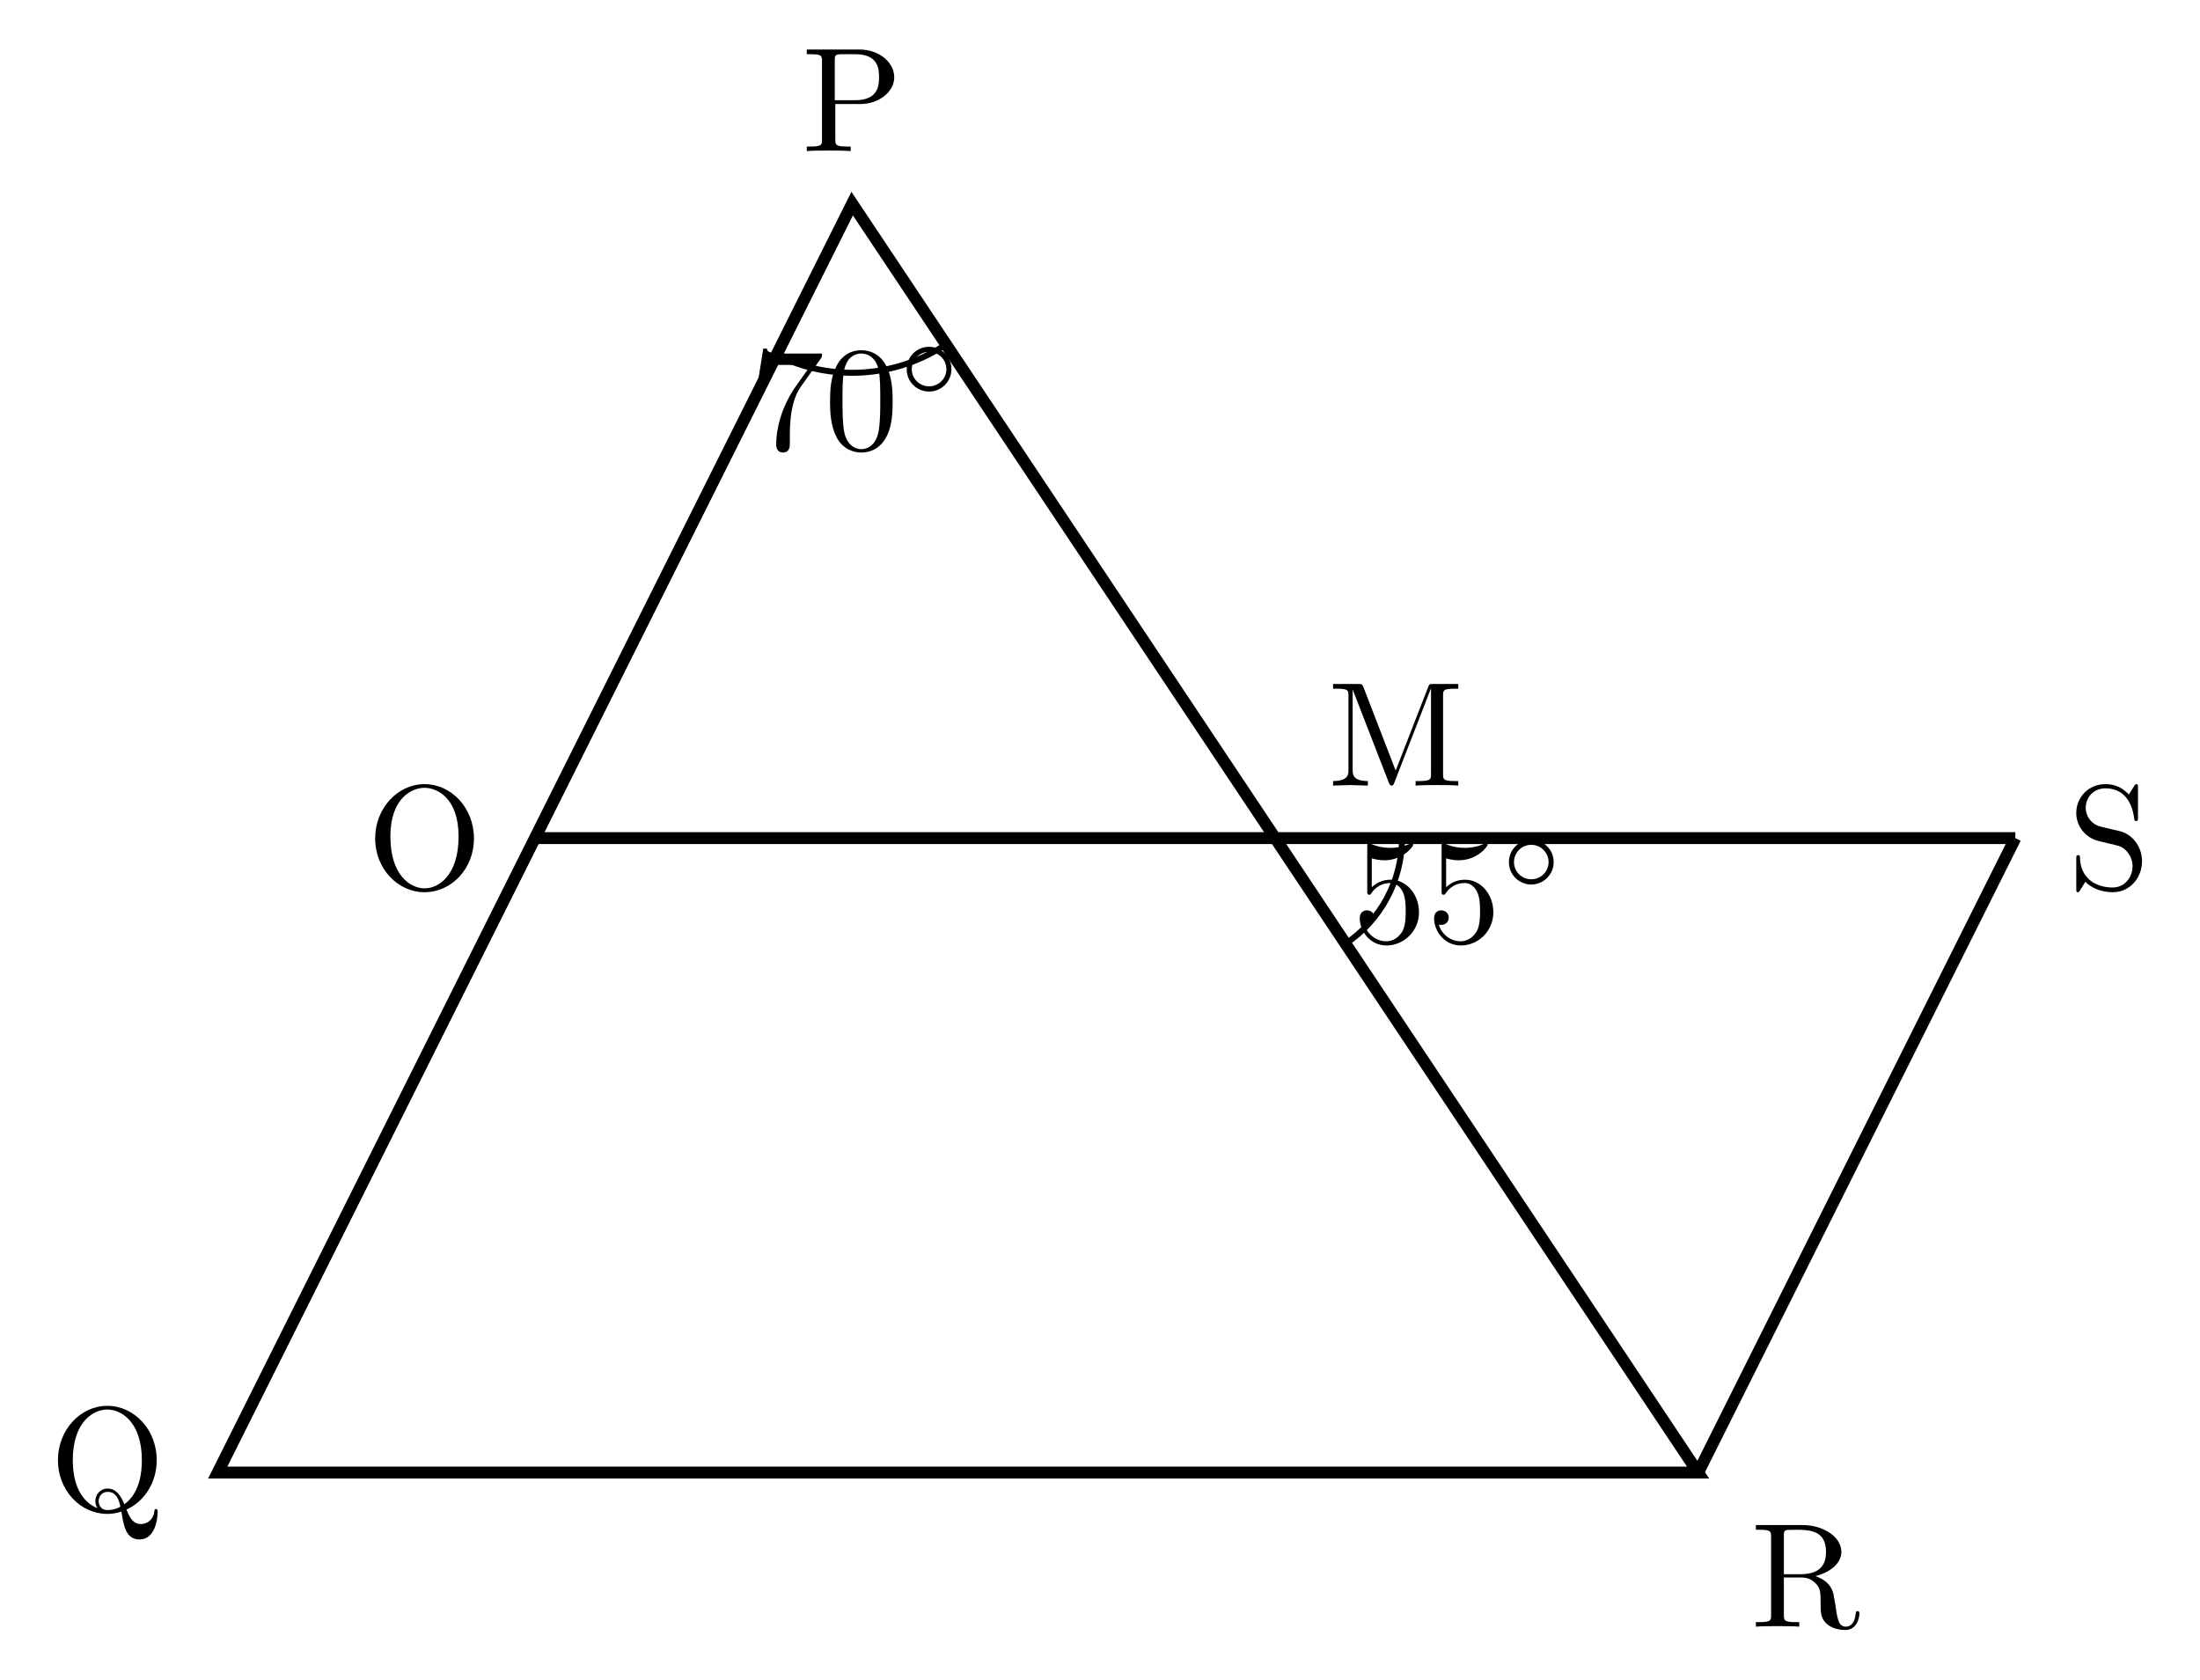
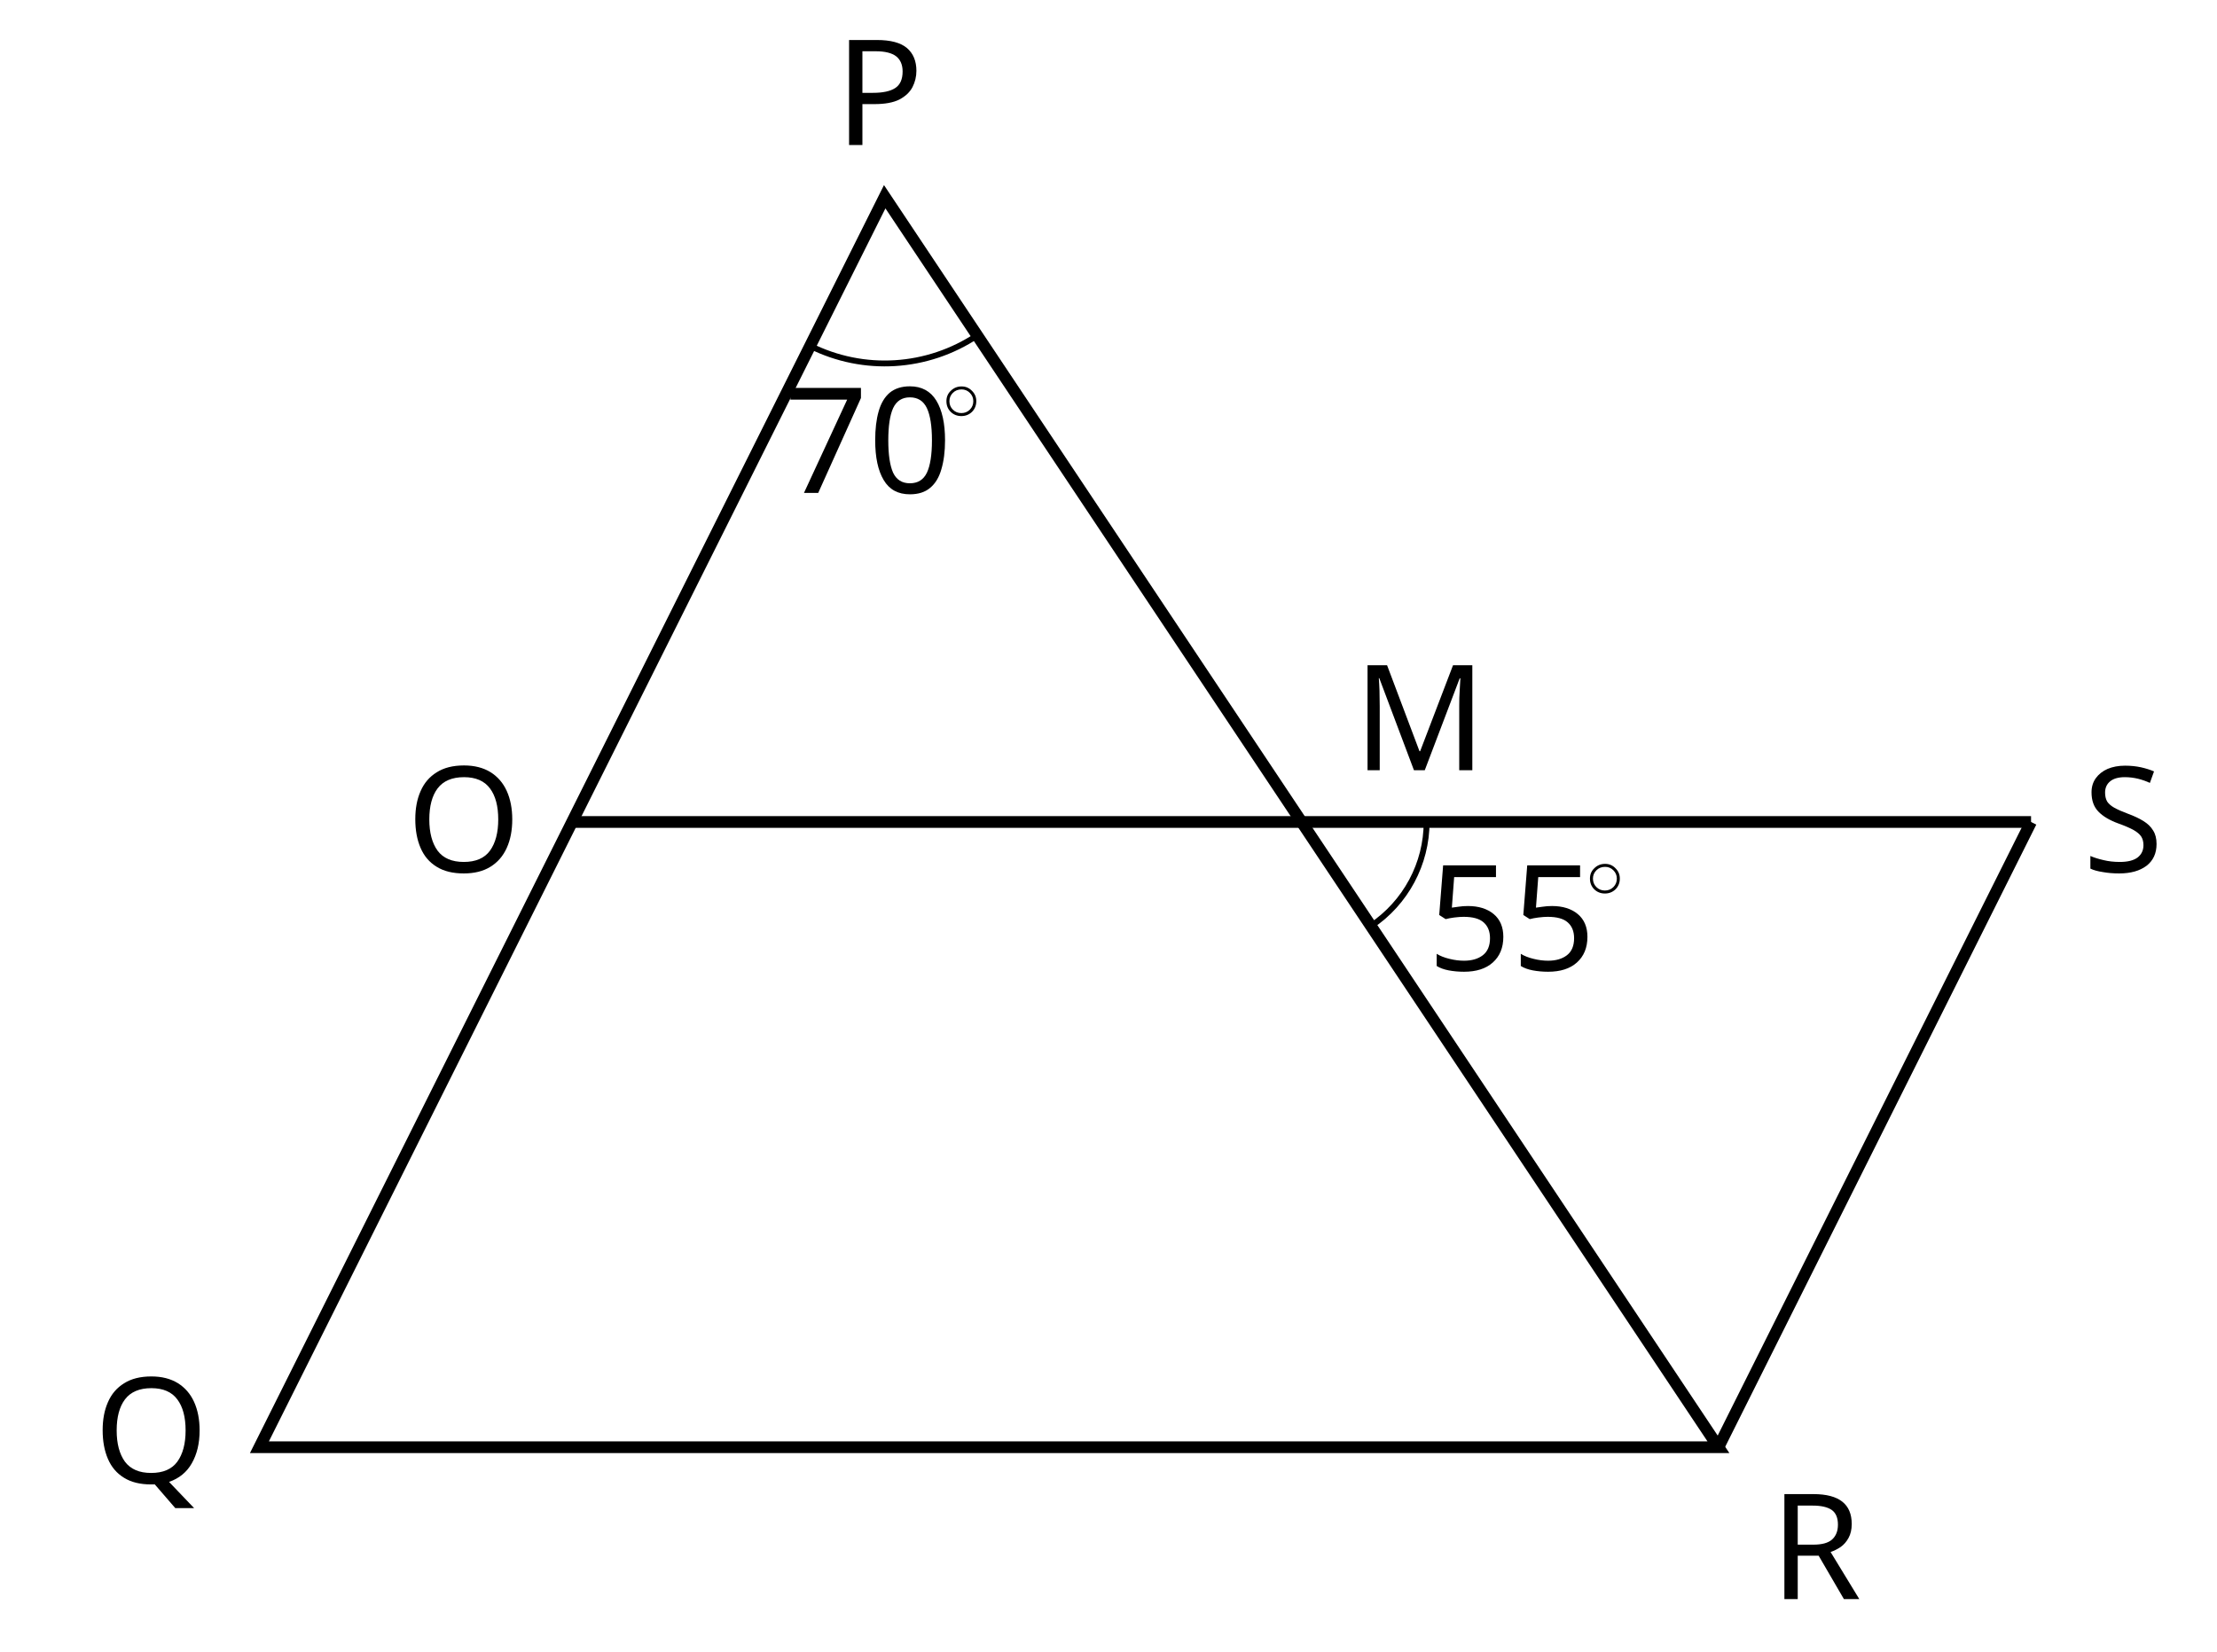
- <svg xmlns="http://www.w3.org/2000/svg" version="1.1" id="svg1" width="196.587" height="150.067" viewBox="0 0 196.587 150.067">
-   <defs id="defs1" />
-   <g id="g1">
-     <path id="path1" d="M 42.52,85.04 0,0 h 99.214 z" style="fill:none;stroke:#000000;stroke-width:0.797;stroke-linecap:butt;stroke-linejoin:miter;stroke-miterlimit:10;stroke-dasharray:none;stroke-opacity:1" transform="matrix(1.333333,0,0,-1.333333,19.45467,131.5813)" />
-     <path id="path2" d="m 21.26,42.52 h 99.214" style="fill:none;stroke:#000000;stroke-width:0.797;stroke-linecap:butt;stroke-linejoin:miter;stroke-miterlimit:10;stroke-dasharray:none;stroke-opacity:1" transform="matrix(1.333333,0,0,-1.333333,19.45467,131.5813)" />
-     <path id="path3" d="m 99.214,0 21.26,42.52" style="fill:none;stroke:#000000;stroke-width:0.797;stroke-linecap:butt;stroke-linejoin:miter;stroke-miterlimit:10;stroke-dasharray:none;stroke-opacity:1" transform="matrix(1.333333,0,0,-1.333333,19.45467,131.5813)" />
-     <path id="path4" d="m 6.211,-4.946 c 0,-0.984 -0.984,-1.863 -2.344,-1.863 h -3.516 v 0.316 h 0.234 c 0.773,0 0.785,0.105 0.785,0.469 v 5.25 c 0,0.352 -0.012,0.469 -0.785,0.469 H 0.351 V -0.001 c 0.352,-0.035 1.078,-0.035 1.465,-0.035 0.375,0 1.125,0 1.477,0.035 V -0.306 H 3.047 c -0.762,0 -0.785,-0.117 -0.785,-0.469 v -2.379 h 1.688 c 1.195,0 2.262,-0.797 2.262,-1.793 z m -1.02,0 c 0,0.457 0,1.535 -1.582,1.535 H 2.226 V -6.095 c 0,-0.328 0.023,-0.398 0.492,-0.398 h 0.891 c 1.582,0 1.582,1.055 1.582,1.547 z m 0,0" style="fill:#000000;fill-opacity:1;fill-rule:nonzero;stroke:none" aria-label="P" transform="matrix(1.333333,0,0,1.333333,71.62533,13.50133)" />
-     <path id="path5" d="m 7.184,-3.374 c 0,-2.039 -1.5,-3.645 -3.316,-3.645 -1.781,0 -3.305,1.594 -3.305,3.645 0,2.039 1.535,3.598 3.305,3.598 1.816,0 3.316,-1.582 3.316,-3.598 z m -1.031,-0.141 c 0,2.637 -1.359,3.48 -2.273,3.48 -0.961,0 -2.297,-0.879 -2.297,-3.48 0,-2.578 1.453,-3.258 2.285,-3.258 0.867,0 2.285,0.703 2.285,3.258 z m 0,0" style="fill:#000000;fill-opacity:1;fill-rule:nonzero;stroke:none" aria-label="O" transform="matrix(1.333333,0,0,1.333333,32.77333,79.424)" />
-     <path id="path6" d="m 7.242,0.107 c 0,-0.105 0,-0.211 -0.105,-0.211 -0.094,0 -0.105,0.07 -0.117,0.176 -0.059,0.539 -0.48,0.832 -0.902,0.832 -0.469,0 -0.715,-0.34 -0.961,-0.973 1.184,-0.527 2.027,-1.805 2.027,-3.305 0,-2.039 -1.5,-3.645 -3.316,-3.645 -1.781,0 -3.305,1.594 -3.305,3.645 0,2.016 1.5,3.598 3.316,3.598 0.305,0 0.656,-0.059 0.938,-0.152 0.152,0.949 0.293,1.863 1.219,1.863 1.02,0 1.207,-1.324 1.207,-1.828 z M 6.187,-3.374 c 0,0.773 -0.117,2.18 -1.172,2.953 -0.223,-0.551 -0.539,-1.055 -1.125,-1.055 -0.516,0 -0.82,0.434 -0.82,0.844 0,0.27 0.129,0.457 0.141,0.469 C 2.671,-0.362 1.558,-1.088 1.558,-3.374 c 0,-2.59 1.395,-3.398 2.309,-3.398 0.961,0 2.32,0.855 2.32,3.398 z m -1.441,3.117 c -0.328,0.188 -0.656,0.223 -0.867,0.223 -0.516,0 -0.586,-0.457 -0.586,-0.598 0,-0.293 0.199,-0.621 0.598,-0.621 0.527,0 0.75,0.422 0.855,0.996 z m 0,0" style="fill:#000000;fill-opacity:1;fill-rule:nonzero;stroke:none" aria-label="Q" transform="matrix(1.333333,0,0,1.333333,4.426667,134.9747)" />
-     <path id="path7" d="M 8.753,4.84375e-4 V -0.304 h -0.234 c -0.773,0 -0.785,-0.117 -0.785,-0.469 V -6.023 c 0,-0.363 0.012,-0.469 0.785,-0.469 h 0.234 V -6.808 H 7.078 c -0.27,0 -0.27,0.012 -0.34,0.199 l -2.18,5.602 -2.156,-5.578 C 2.308,-6.808 2.285,-6.808 2.05,-6.808 H 0.363 v 0.316 h 0.246 c 0.762,0 0.785,0.105 0.785,0.469 v 4.98 c 0,0.27 0,0.738 -1.031,0.738 V 4.84375e-4 L 1.535,-0.035 2.695,4.84375e-4 V -0.304 c -1.02,0 -1.02,-0.469 -1.02,-0.738 v -5.367 h 0.012 l 2.402,6.188 c 0.047,0.129 0.094,0.223 0.199,0.223 0.105,0 0.129,-0.082 0.176,-0.188 L 6.914,-6.492 h 0.012 v 5.719 c 0,0.352 -0.023,0.469 -0.785,0.469 H 5.894 V 4.84375e-4 c 0.375,-0.035 1.043,-0.035 1.441,-0.035 0.387,0 1.055,0 1.418,0.035 z m 0,0" style="fill:#000000;fill-opacity:1;fill-rule:nonzero;stroke:none" aria-label="M" transform="matrix(1.333333,0,0,1.333333,118.6373,70.19467)" />
-     <path id="path8" d="m 7.289,-0.878 c 0,-0.059 0,-0.164 -0.129,-0.164 -0.105,0 -0.105,0.082 -0.117,0.152 -0.059,0.715 -0.41,0.891 -0.656,0.891 -0.492,0 -0.574,-0.504 -0.703,-1.43 l -0.141,-0.797 c -0.176,-0.645 -0.656,-0.973 -1.207,-1.16 0.961,-0.234 1.746,-0.844 1.746,-1.629 0,-0.949 -1.137,-1.793 -2.602,-1.793 H 0.352 v 0.316 h 0.234 c 0.773,0 0.785,0.105 0.785,0.469 v 5.25 c 0,0.352 -0.012,0.469 -0.785,0.469 h -0.234 V 7.421875e-4 C 0.703,-0.034 1.418,-0.034 1.805,-0.034 c 0.387,0 1.09,0 1.453,0.035 V -0.304 h -0.234 c -0.773,0 -0.797,-0.117 -0.797,-0.469 V -3.292 h 1.148 c 0.164,0 0.574,0 0.926,0.34 0.387,0.352 0.387,0.656 0.387,1.324 0,0.656 0,1.055 0.398,1.43 0.41,0.363 0.961,0.422 1.254,0.422 0.785,0 0.949,-0.82 0.949,-1.102 z M 5.051,-5.015 c 0,0.691 -0.234,1.5 -1.711,1.5 H 2.227 v -2.578 c 0,-0.234 0,-0.352 0.223,-0.387 0.105,-0.012 0.387,-0.012 0.586,-0.012 0.902,0 2.016,0.035 2.016,1.477 z m 0,0" style="fill:#000000;fill-opacity:1;fill-rule:nonzero;stroke:none" aria-label="R" transform="matrix(1.333333,0,0,1.333333,156.4333,145.3467)" />
-     <path id="path9" d="m 4.97,-1.85 c 0,-0.996 -0.656,-1.816 -1.488,-2.016 L 2.204,-4.171 C 1.583,-4.323 1.196,-4.862 1.196,-5.436 c 0,-0.703 0.539,-1.301 1.312,-1.301 1.664,0 1.887,1.629 1.945,2.074 0.012,0.059 0.012,0.117 0.117,0.117 0.129,0 0.129,-0.047 0.129,-0.234 v -2.004 c 0,-0.164 0,-0.234 -0.105,-0.234 -0.07,0 -0.082,0.012 -0.152,0.129 l -0.352,0.562 c -0.293,-0.281 -0.703,-0.691 -1.594,-0.691 -1.102,0 -1.934,0.879 -1.934,1.934 0,0.82 0.527,1.547 1.301,1.816 0.105,0.047 0.621,0.164 1.312,0.328 0.27,0.07 0.574,0.141 0.844,0.516 0.211,0.258 0.316,0.586 0.316,0.914 0,0.703 -0.504,1.418 -1.336,1.418 -0.293,0 -1.043,-0.047 -1.57,-0.539 C 0.845,-1.159 0.821,-1.803 0.81,-2.155 c -0.012,-0.105 -0.094,-0.105 -0.117,-0.105 -0.129,0 -0.129,0.07 -0.129,0.246 v 1.992 c 0,0.176 0,0.246 0.105,0.246 0.07,0 0.082,-0.023 0.152,-0.129 0,0 0.023,-0.047 0.352,-0.574 0.316,0.34 0.949,0.703 1.84,0.703 1.16,0 1.957,-0.984 1.957,-2.074 z m 0,0" style="fill:#000000;fill-opacity:1;fill-rule:nonzero;stroke:none" aria-label="S" transform="matrix(1.333333,0,0,1.333333,184.78,79.424)" />
-     <path id="path10" d="m 37.45,74.9 c 3.639,-1.819 7.975,-1.55 11.359,0.707" style="fill:none;stroke:#000000;stroke-width:0.399;stroke-linecap:butt;stroke-linejoin:miter;stroke-miterlimit:10;stroke-dasharray:none;stroke-opacity:1" transform="matrix(1.333333,0,0,-1.333333,19.45467,131.5813)" />
-     <g id="g10" aria-label="70&#10;◦" transform="matrix(1.333333,0,0,1.333333,67.016,40.136)">
-       <path id="path11" d="m 4.746,-6.07 c 0.082,-0.117 0.082,-0.141 0.082,-0.34 H 2.414 c -1.219,0 -1.242,-0.129 -1.277,-0.328 H 0.89 l -0.328,2.051 H 0.808 C 0.832,-4.839 0.925,-5.472 1.054,-5.589 c 0.07,-0.059 0.844,-0.059 0.973,-0.059 h 2.062 c -0.105,0.164 -0.891,1.242 -1.113,1.57 -0.891,1.348 -1.219,2.73 -1.219,3.75 0,0.094 0,0.551 0.457,0.551 0.457,0 0.457,-0.457 0.457,-0.551 v -0.504 c 0,-0.551 0.023,-1.102 0.105,-1.641 0.047,-0.223 0.176,-1.078 0.621,-1.699 z m 4.816,2.883 c 0,-0.797 -0.047,-1.594 -0.398,-2.332 -0.457,-0.961 -1.277,-1.113 -1.688,-1.113 -0.598,0 -1.336,0.258 -1.734,1.184 -0.328,0.691 -0.375,1.465 -0.375,2.262 0,0.75 0.047,1.641 0.445,2.402 0.434,0.809 1.16,1.008 1.652,1.008 0.539,0 1.289,-0.211 1.734,-1.16 C 9.515,-1.628 9.562,-2.402 9.562,-3.187 Z M 7.465,5.390625e-4 c -0.387,0 -0.984,-0.246 -1.16,-1.207 -0.105,-0.598 -0.105,-1.512 -0.105,-2.098 0,-0.645 0,-1.301 0.082,-1.84 0.188,-1.184 0.926,-1.266 1.184,-1.266 0.328,0 0.984,0.176 1.172,1.16 0.094,0.562 0.094,1.312 0.094,1.945 0,0.75 0,1.418 -0.105,2.062 C 8.472,-0.304 7.91,5.390625e-4 7.465,5.390625e-4 Z m 0,0" style="fill:#000000;fill-opacity:1;fill-rule:nonzero;stroke:none" />
-       <path id="path12" d="m 13.503,-5.361 c 0,-0.844 -0.68,-1.5 -1.5,-1.5 -0.844,0 -1.5,0.68 -1.5,1.5 0,0.844 0.68,1.5 1.5,1.5 0.832,0 1.5,-0.68 1.5,-1.5 z m -1.5,1.148 c -0.656,0 -1.16,-0.527 -1.16,-1.148 0,-0.645 0.516,-1.16 1.16,-1.16 0.656,0 1.16,0.539 1.16,1.16 0,0.645 -0.527,1.148 -1.16,1.148 z m 0,0" style="fill:#000000;fill-opacity:1;fill-rule:nonzero;stroke:none" />
-     </g>
-     <path id="path13" d="m 75.584,35.445 c 2.365,1.577 3.787,4.233 3.787,7.076" style="fill:none;stroke:#000000;stroke-width:0.399;stroke-linecap:butt;stroke-linejoin:miter;stroke-miterlimit:10;stroke-dasharray:none;stroke-opacity:1" transform="matrix(1.333333,0,0,-1.333333,19.45467,131.5813)" />
-     <g id="g13" aria-label="55&#10;◦" transform="matrix(1.333333,0,0,1.333333,120.8293,84.18267)">
-       <path id="path14" d="m 4.476,-2.003 c 0,-1.184 -0.82,-2.18 -1.898,-2.18 -0.48,0 -0.902,0.164 -1.266,0.504 v -1.934 c 0.199,0.059 0.527,0.129 0.844,0.129 1.23,0 1.934,-0.914 1.934,-1.043 0,-0.059 -0.035,-0.105 -0.105,-0.105 -0.012,0 -0.035,0 -0.082,0.023 -0.199,0.094 -0.68,0.293 -1.348,0.293 -0.398,0 -0.855,-0.07 -1.324,-0.281 -0.082,-0.023 -0.105,-0.023 -0.129,-0.023 -0.094,0 -0.094,0.082 -0.094,0.234 v 2.953 c 0,0.176 0,0.258 0.141,0.258 0.07,0 0.082,-0.035 0.129,-0.094 0.105,-0.152 0.48,-0.691 1.277,-0.691 0.527,0 0.773,0.457 0.855,0.633 0.152,0.375 0.176,0.762 0.176,1.254 0,0.352 0,0.949 -0.234,1.371 -0.246,0.387 -0.609,0.645 -1.066,0.645 -0.727,0 -1.301,-0.527 -1.465,-1.113 0.023,0.012 0.059,0.012 0.164,0.012 0.328,0 0.504,-0.246 0.504,-0.48 0,-0.246 -0.176,-0.492 -0.504,-0.492 -0.141,0 -0.48,0.07 -0.48,0.527 0,0.855 0.68,1.828 1.793,1.828 1.16,0 2.18,-0.961 2.18,-2.227 z m 4.983,0 c 0,-1.184 -0.82,-2.18 -1.898,-2.18 -0.48,0 -0.902,0.164 -1.266,0.504 v -1.934 c 0.199,0.059 0.527,0.129 0.844,0.129 1.23,0 1.934,-0.914 1.934,-1.043 0,-0.059 -0.035,-0.105 -0.105,-0.105 -0.012,0 -0.035,0 -0.082,0.023 -0.199,0.094 -0.68,0.293 -1.348,0.293 -0.398,0 -0.855,-0.07 -1.324,-0.281 -0.082,-0.023 -0.105,-0.023 -0.129,-0.023 -0.094,0 -0.094,0.082 -0.094,0.234 v 2.953 c 0,0.176 0,0.258 0.141,0.258 0.07,0 0.082,-0.035 0.129,-0.094 0.105,-0.152 0.48,-0.691 1.277,-0.691 0.527,0 0.773,0.457 0.855,0.633 0.152,0.375 0.176,0.762 0.176,1.254 0,0.352 0,0.949 -0.234,1.371 -0.246,0.387 -0.609,0.645 -1.066,0.645 -0.727,0 -1.301,-0.527 -1.465,-1.113 0.023,0.012 0.059,0.012 0.164,0.012 0.328,0 0.504,-0.246 0.504,-0.48 0,-0.246 -0.176,-0.492 -0.504,-0.492 -0.141,0 -0.48,0.07 -0.48,0.527 0,0.855 0.68,1.828 1.793,1.828 1.16,0 2.18,-0.961 2.18,-2.227 z m 0,0" style="fill:#000000;fill-opacity:1;fill-rule:nonzero;stroke:none" />
-       <path id="path15" d="m 13.502,-5.361 c 0,-0.844 -0.68,-1.5 -1.5,-1.5 -0.844,0 -1.5,0.68 -1.5,1.5 0,0.844 0.68,1.5 1.5,1.5 0.832,0 1.5,-0.68 1.5,-1.5 z m -1.5,1.148 c -0.656,0 -1.16,-0.527 -1.16,-1.148 0,-0.645 0.516,-1.16 1.16,-1.16 0.656,0 1.16,0.539 1.16,1.16 0,0.645 -0.527,1.148 -1.16,1.148 z m 0,0" style="fill:#000000;fill-opacity:1;fill-rule:nonzero;stroke:none" />
+ <svg xmlns="http://www.w3.org/2000/svg" width="151.323pt" height="112.757pt" viewBox="-72 -72 151.323 112.757" style="position: absolute; top: 0pt; left: 0pt; overflow: visible;">
+   <g transform="translate(-54.29292,26.78749)">
+     <g stroke-miterlimit="10" transform="scale(1,-1)">
+       <g stroke="#000" fill="#000">
+         <g stroke-width="0.4">
+           <g stroke-width="0.8">
+             <path d=" M 42.679 85.358 L 0.0 0.0 L 99.585 0.0 Z  " fill="none" />
+           </g>
+           <g stroke-width="0.8">
+             <path d=" M 21.34 42.679 L 120.924 42.679  " fill="none" />
+           </g>
+           <g stroke-width="0.8">
+             <path d=" M 99.585 0.0 L 120.924 42.679  " fill="none" />
+           </g>
+           <g transform="translate(39.27632,88.8912)">
+             <g stroke="none" transform="scale(-1.00375,1.00375)translate(-50.95959,26.78749)scale(-1,-1)">
+               <g fill="#000">
+                 <g stroke="none">
+                   <text alignment-baseline="baseline" y="26.787" x="-50.96" style="font-family: cmr10;" font-size="10">P</text>
+                 </g>
+               </g>
+             </g>
+           </g>
+           <g transform="translate(10.02878,39.26245)">
+             <g stroke="none" transform="scale(-1.00375,1.00375)translate(-50.95959,26.78749)scale(-1,-1)">
+               <g fill="#000">
+                 <g stroke="none">
+                   <text alignment-baseline="baseline" y="26.787" x="-50.96" style="font-family: cmr10;" font-size="10">O</text>
+                 </g>
+               </g>
+             </g>
+           </g>
+           <g transform="translate(-11.31078,-2.44444)">
+             <g stroke="none" transform="scale(-1.00375,1.00375)translate(-50.95959,26.78749)scale(-1,-1)">
+               <g fill="#000">
+                 <g stroke="none">
+                   <text alignment-baseline="baseline" y="26.787" x="-50.96" style="font-family: cmr10;" font-size="10">Q</text>
+                 </g>
+               </g>
+             </g>
+           </g>
+           <g transform="translate(74.66483,46.21208)">
+             <g stroke="none" transform="scale(-1.00375,1.00375)translate(-50.95959,26.78749)scale(-1,-1)">
+               <g fill="#000">
+                 <g stroke="none">
+                   <text alignment-baseline="baseline" y="26.787" x="-50.96" style="font-family: cmr10;" font-size="10">M</text>
+                 </g>
+               </g>
+             </g>
+           </g>
+           <g transform="translate(103.1176,-10.36629)">
+             <g stroke="none" transform="scale(-1.00375,1.00375)translate(-50.95959,26.78749)scale(-1,-1)">
+               <g fill="#000">
+                 <g stroke="none">
+                   <text alignment-baseline="baseline" y="26.787" x="-50.96" style="font-family: cmr10;" font-size="10">R</text>
+                 </g>
+               </g>
+             </g>
+           </g>
+           <g transform="translate(124.4571,39.26245)">
+             <g stroke="none" transform="scale(-1.00375,1.00375)translate(-50.95959,26.78749)scale(-1,-1)">
+               <g fill="#000">
+                 <g stroke="none">
+                   <text alignment-baseline="baseline" y="26.787" x="-50.96" style="font-family: cmr10;" font-size="10">S</text>
+                 </g>
+               </g>
+             </g>
+           </g>
+           <path d=" M 37.59 75.18 C 41.242 73.353 45.594 73.624 48.992 75.889  " fill="none" />
+           <g transform="translate(35.80476,65.14171)">
+             <g stroke="none" transform="scale(-1.00375,1.00375)translate(-50.95959,26.78749)scale(-1,-1)">
+               <g fill="#000">
+                 <g stroke="none">
+                   <text alignment-baseline="baseline" y="26.787" x="-50.96" style="font-family: cmr10;" font-size="10">70</text>
+                   <text alignment-baseline="baseline" y="23.159" x="-40.96" style="font-family: cmsy7;" font-size="7">◦</text>
+                 </g>
+               </g>
+             </g>
+           </g>
+           <path d=" M 75.866 35.577 C 78.24 37.16 79.668 39.826 79.668 42.679  " fill="none" />
+           <g transform="translate(79.7296,32.552)">
+             <g stroke="none" transform="scale(-1.00375,1.00375)translate(-50.95959,26.78749)scale(-1,-1)">
+               <g fill="#000">
+                 <g stroke="none">
+                   <text alignment-baseline="baseline" y="26.787" x="-50.96" style="font-family: cmr10;" font-size="10">55</text>
+                   <text alignment-baseline="baseline" y="23.159" x="-40.96" style="font-family: cmsy7;" font-size="7">◦</text>
+                 </g>
+               </g>
+             </g>
+           </g>
+         </g>
+       </g>
    </g>
  </g>
</svg>
